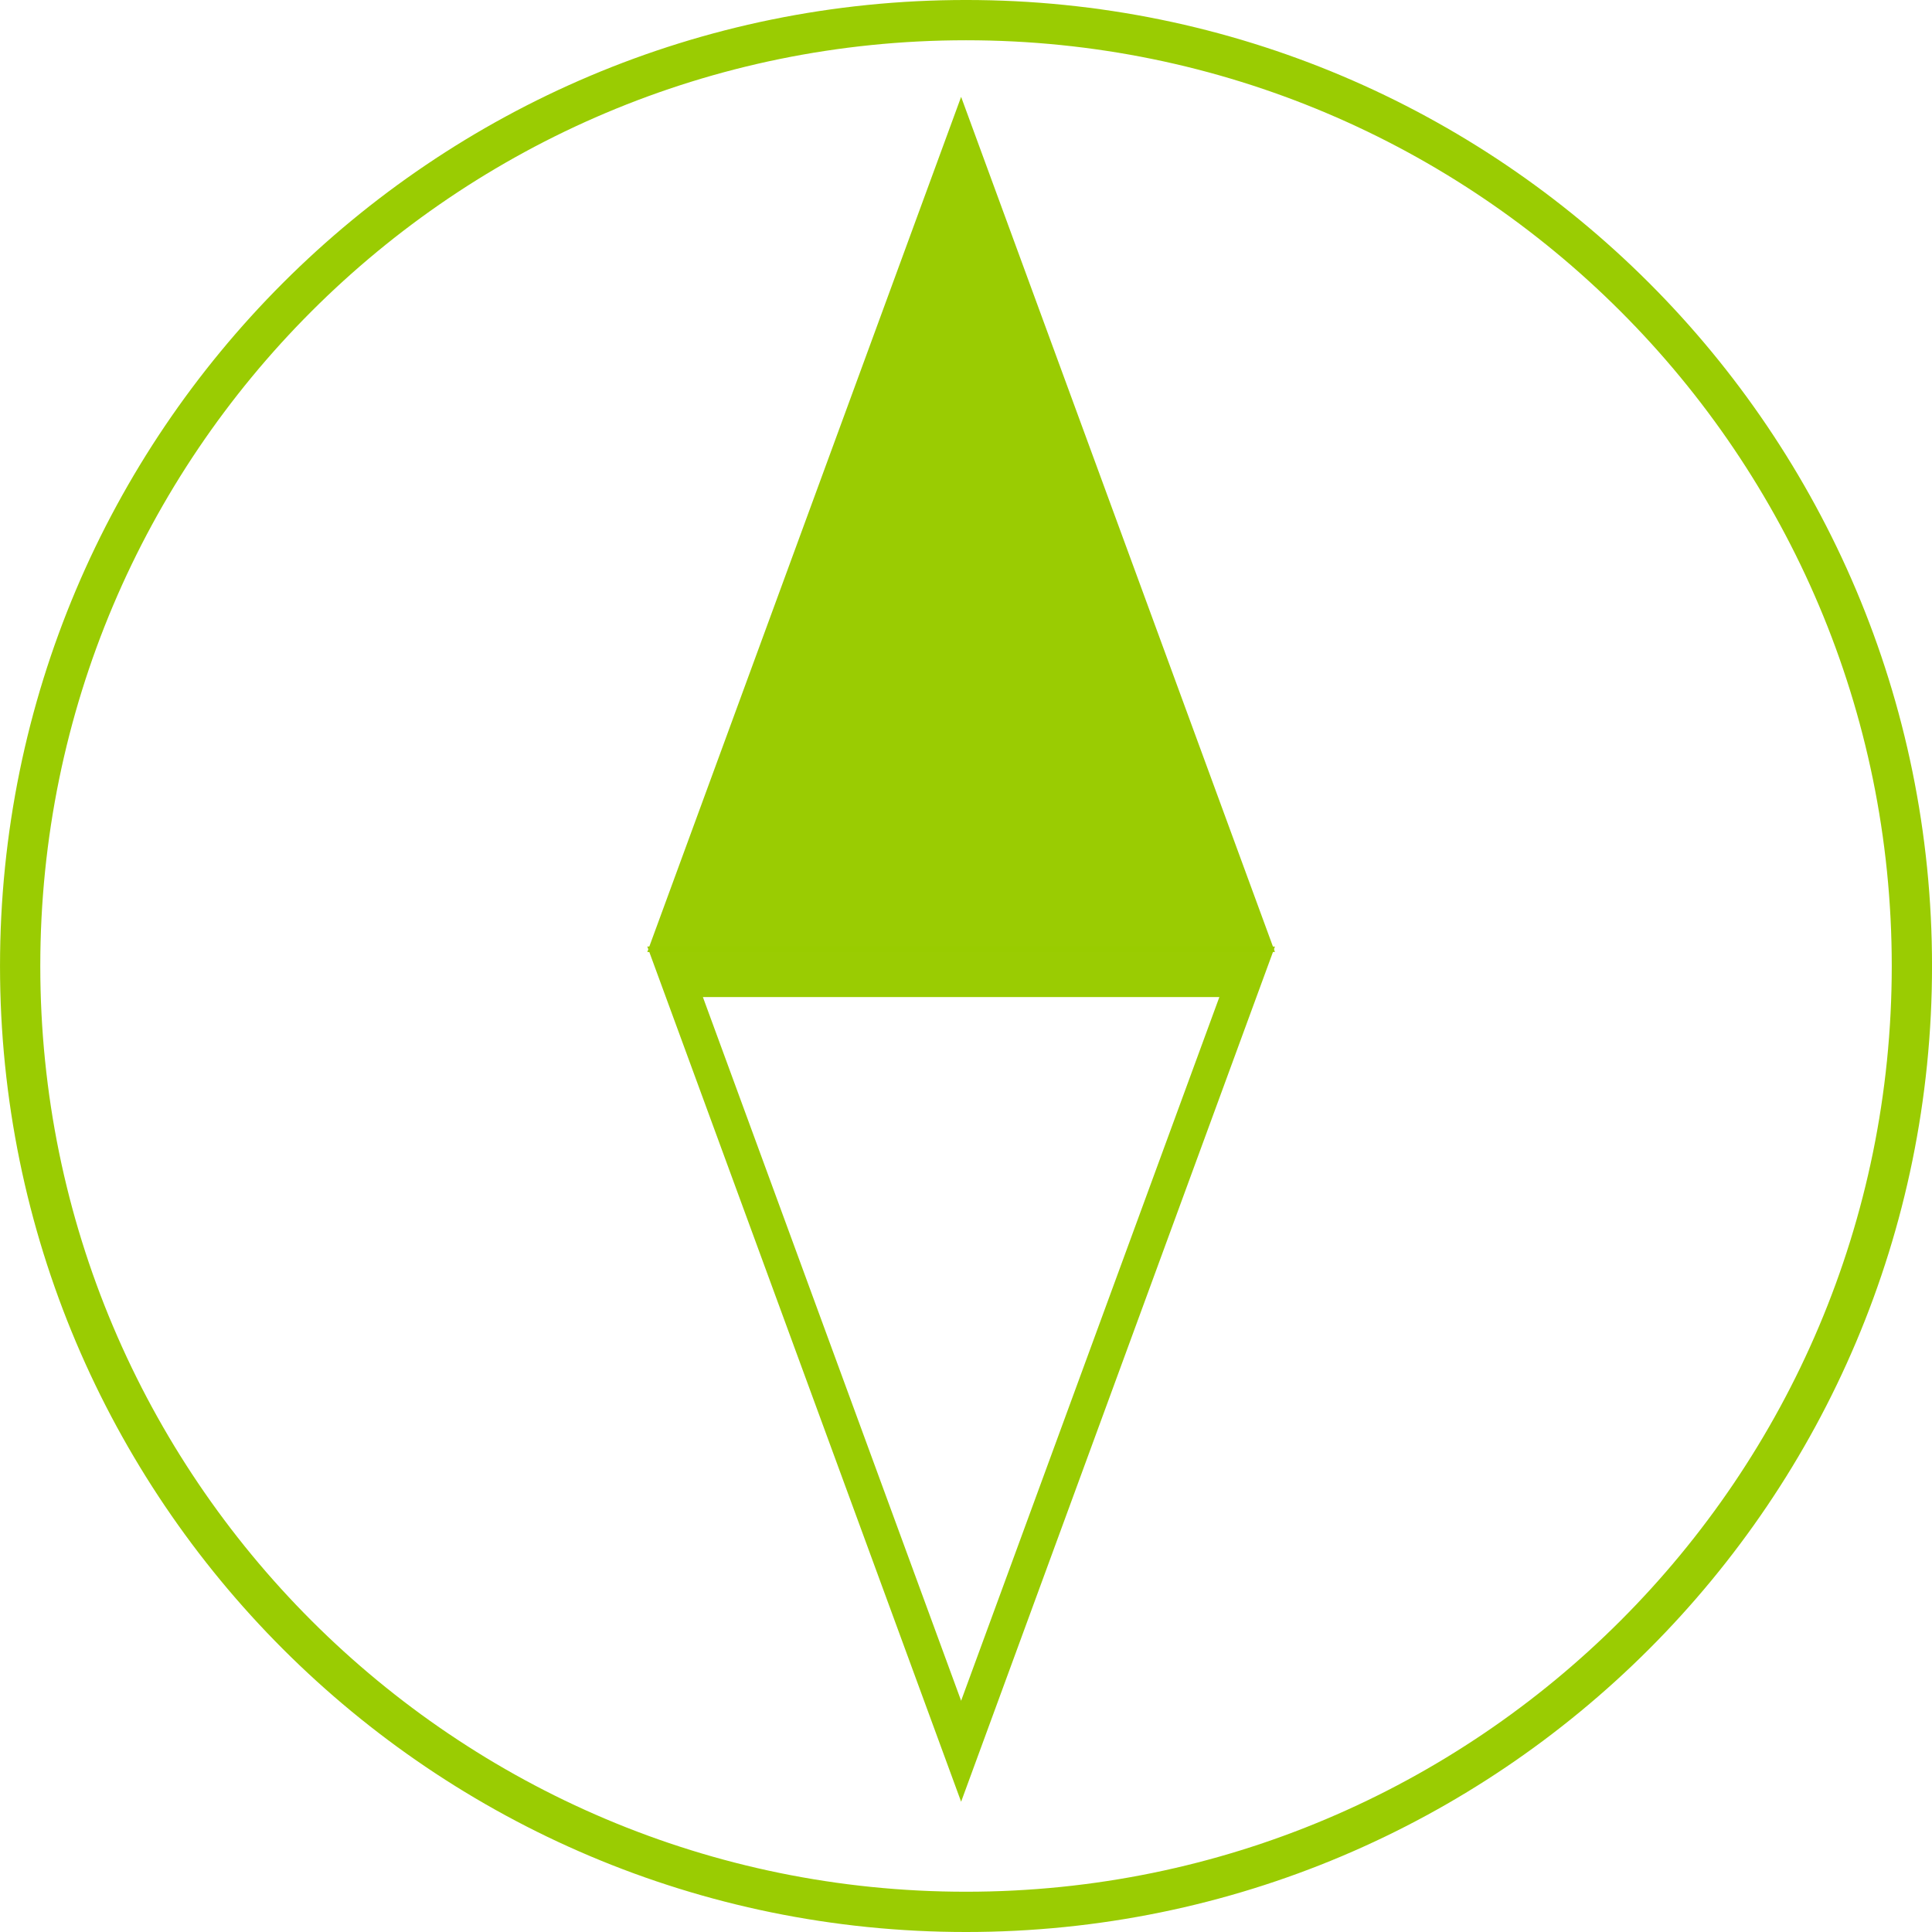
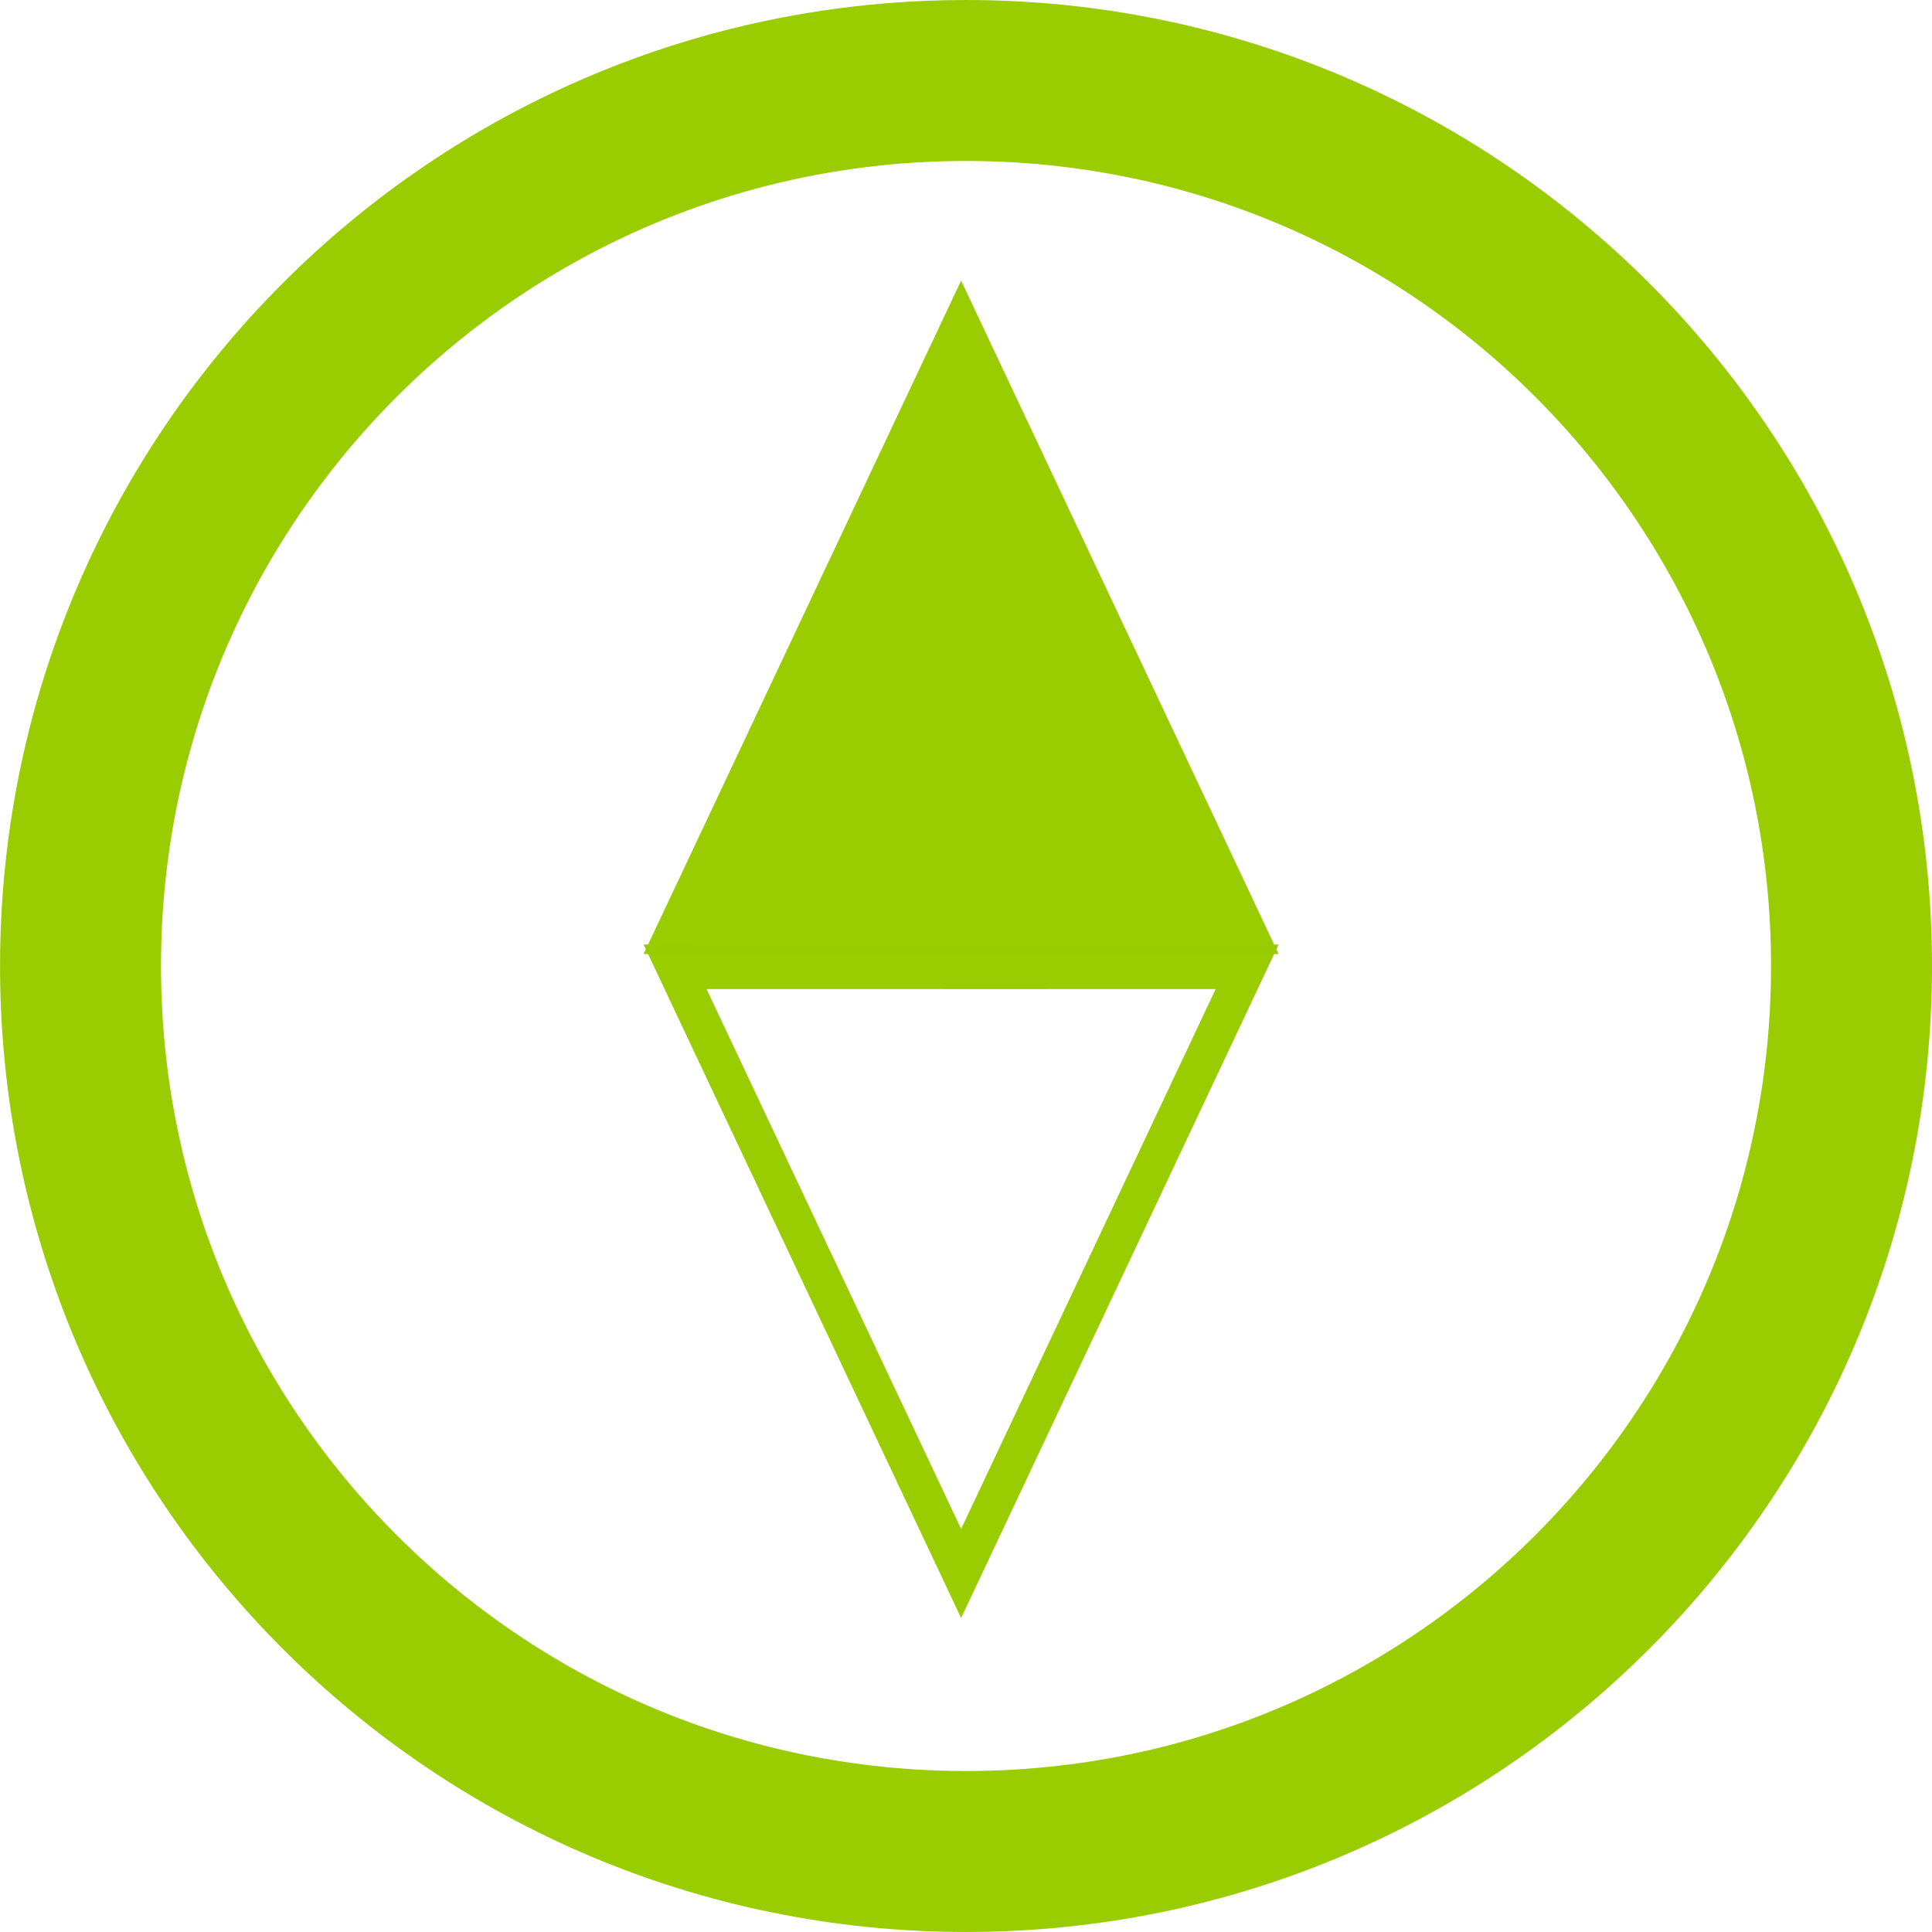
<svg xmlns="http://www.w3.org/2000/svg" width="48px" height="48px" id="svg2383">
  <defs id="defs2385">
    <marker orient="auto" refY="0.0" refX="0.0" id="TriangleOutM" style="overflow:visible">
      <path id="path3473" d="M 5.77,0.0 L -2.88,5.0 L -2.88,-5.0 L 5.77,0.0 z " style="fill-rule:evenodd;stroke:#000000;stroke-width:1.0pt;marker-start:none" transform="scale(0.4)" />
    </marker>
    <marker orient="auto" refY="0.0" refX="0.0" id="Arrow2Lend" style="overflow:visible;">
      <path id="path3348" style="font-size:12.0;fill-rule:evenodd;stroke-width:0.625;stroke-linejoin:round;" d="M 8.719,4.034 L -2.207,0.016 L 8.719,-4.002 C 6.973,-1.63 6.983,1.616 8.719,4.034 z " transform="scale(1.1) rotate(180) translate(1,0)" />
    </marker>
  </defs>
  <g id="layer1">
-     <path style="opacity:0.99;fill:none;fill-opacity:1;fill-rule:nonzero;stroke:#99cc00;stroke-width:0.597;stroke-linecap:butt;stroke-linejoin:round;stroke-miterlimit:4;stroke-dasharray:none;stroke-dashoffset:0;stroke-opacity:1" id="path7068" d="M 37.342,25.285 A 14.022,14.022 0 1 1 9.298,25.285 A 14.022,14.022 0 1 1 37.342,25.285 z" transform="matrix(1.675932,0,0,1.675932,-15.08221,-18.37601)" />
-     <g id="g7074" transform="matrix(1,0,0,1.119839,0,-2.826395)">
-       <path transform="matrix(0.7679968,-0.6229229,0.4434031,1.078934,4.669165,18.98289)" d="M 24.053,17.689 L 17.113,13.682 L 10.173,9.676 L 17.113,5.669 L 24.053,1.662 L 24.053,9.676 L 24.053,17.689 z" id="path7070" style="opacity:0.99;fill:#99cc00;fill-opacity:1;fill-rule:nonzero;stroke:#99cc00;stroke-width:0.899;stroke-linecap:butt;stroke-linejoin:miter;stroke-miterlimit:4;stroke-dasharray:none;stroke-dashoffset:0;stroke-opacity:1" />
-       <path style="opacity:0.99;fill:none;fill-opacity:1;fill-rule:nonzero;stroke:#99cc00;stroke-width:0.899;stroke-linecap:butt;stroke-linejoin:miter;stroke-miterlimit:4;stroke-dasharray:none;stroke-dashoffset:0;stroke-opacity:1" id="path7072" d="M 24.053,17.689 L 17.113,13.682 L 10.173,9.676 L 17.113,5.669 L 24.053,1.662 L 24.053,9.676 L 24.053,17.689 z" transform="matrix(0.7679968,0.6229229,0.4434031,-1.078934,4.669165,28.18695)" />
+     <path style="opacity:0.99;fill:none;fill-opacity:1;fill-rule:nonzero;stroke:#99cc00;stroke-width:2.549;stroke-linecap:butt;stroke-linejoin:round;stroke-miterlimit:4;stroke-dasharray:none;stroke-dashoffset:0;stroke-opacity:1" id="path7068" d="M 37.342,25.285 A 14.022,14.022 0 1 1 9.298,25.285 A 14.022,14.022 0 1 1 37.342,25.285 z" transform="matrix(1.568958,0,0,1.568958,-12.5876,-15.67116)" />
+     <g id="g7074" transform="matrix(1,0,0,0.8716211,0,3.027805)">
+       <path transform="matrix(0.7679968,-0.6229229,0.4434031,1.078934,4.669165,18.98289)" d="M 24.053,17.689 L 17.113,13.682 L 10.173,9.676 L 17.113,5.669 L 24.053,1.662 L 24.053,9.676 L 24.053,17.689 z" id="path7070" style="opacity:0.99;fill:#99cc00;fill-opacity:1;fill-rule:nonzero;stroke:#99cc00;stroke-width:1.019;stroke-linecap:butt;stroke-linejoin:miter;stroke-miterlimit:4;stroke-dasharray:none;stroke-dashoffset:0;stroke-opacity:1" />
+       <path style="opacity:0.99;fill:none;fill-opacity:1;fill-rule:nonzero;stroke:#99cc00;stroke-width:1.019;stroke-linecap:butt;stroke-linejoin:miter;stroke-miterlimit:4;stroke-dasharray:none;stroke-dashoffset:0;stroke-opacity:1" id="path7072" d="M 24.053,17.689 L 17.113,13.682 L 10.173,9.676 L 17.113,5.669 L 24.053,1.662 L 24.053,9.676 L 24.053,17.689 z" transform="matrix(0.7679968,0.6229229,0.4434031,-1.078934,4.669165,28.18695)" />
    </g>
  </g>
</svg>
